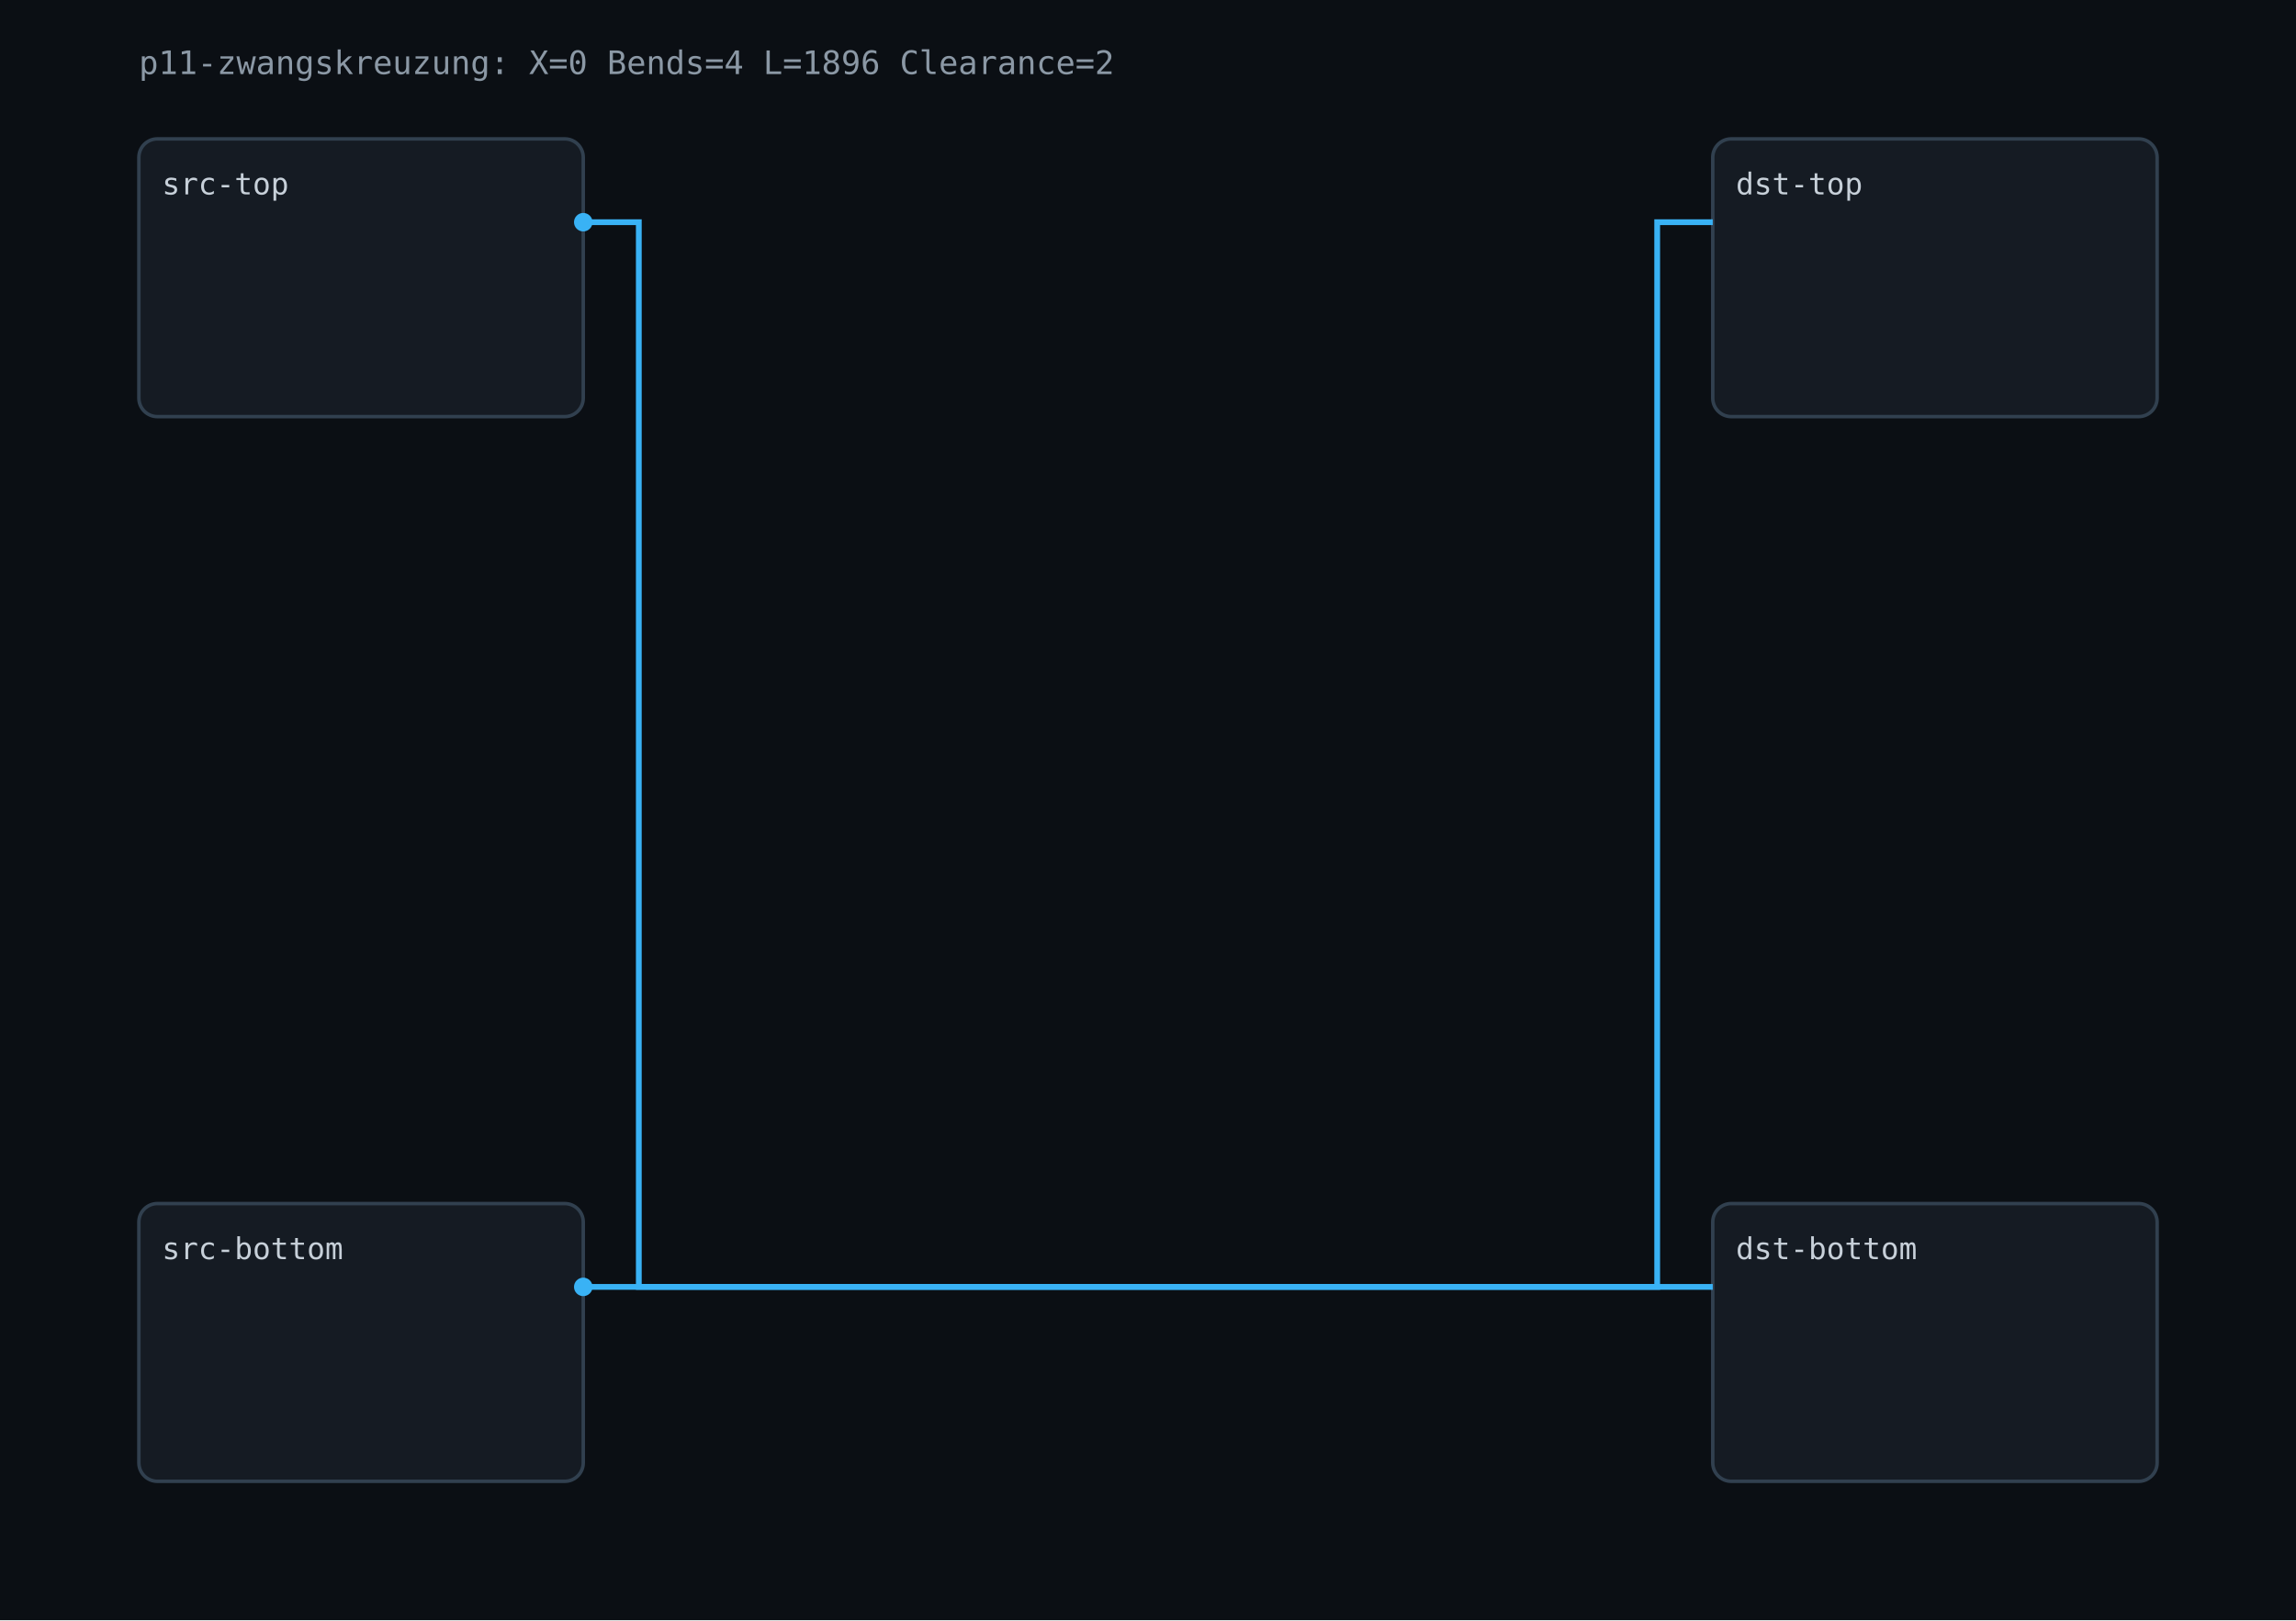
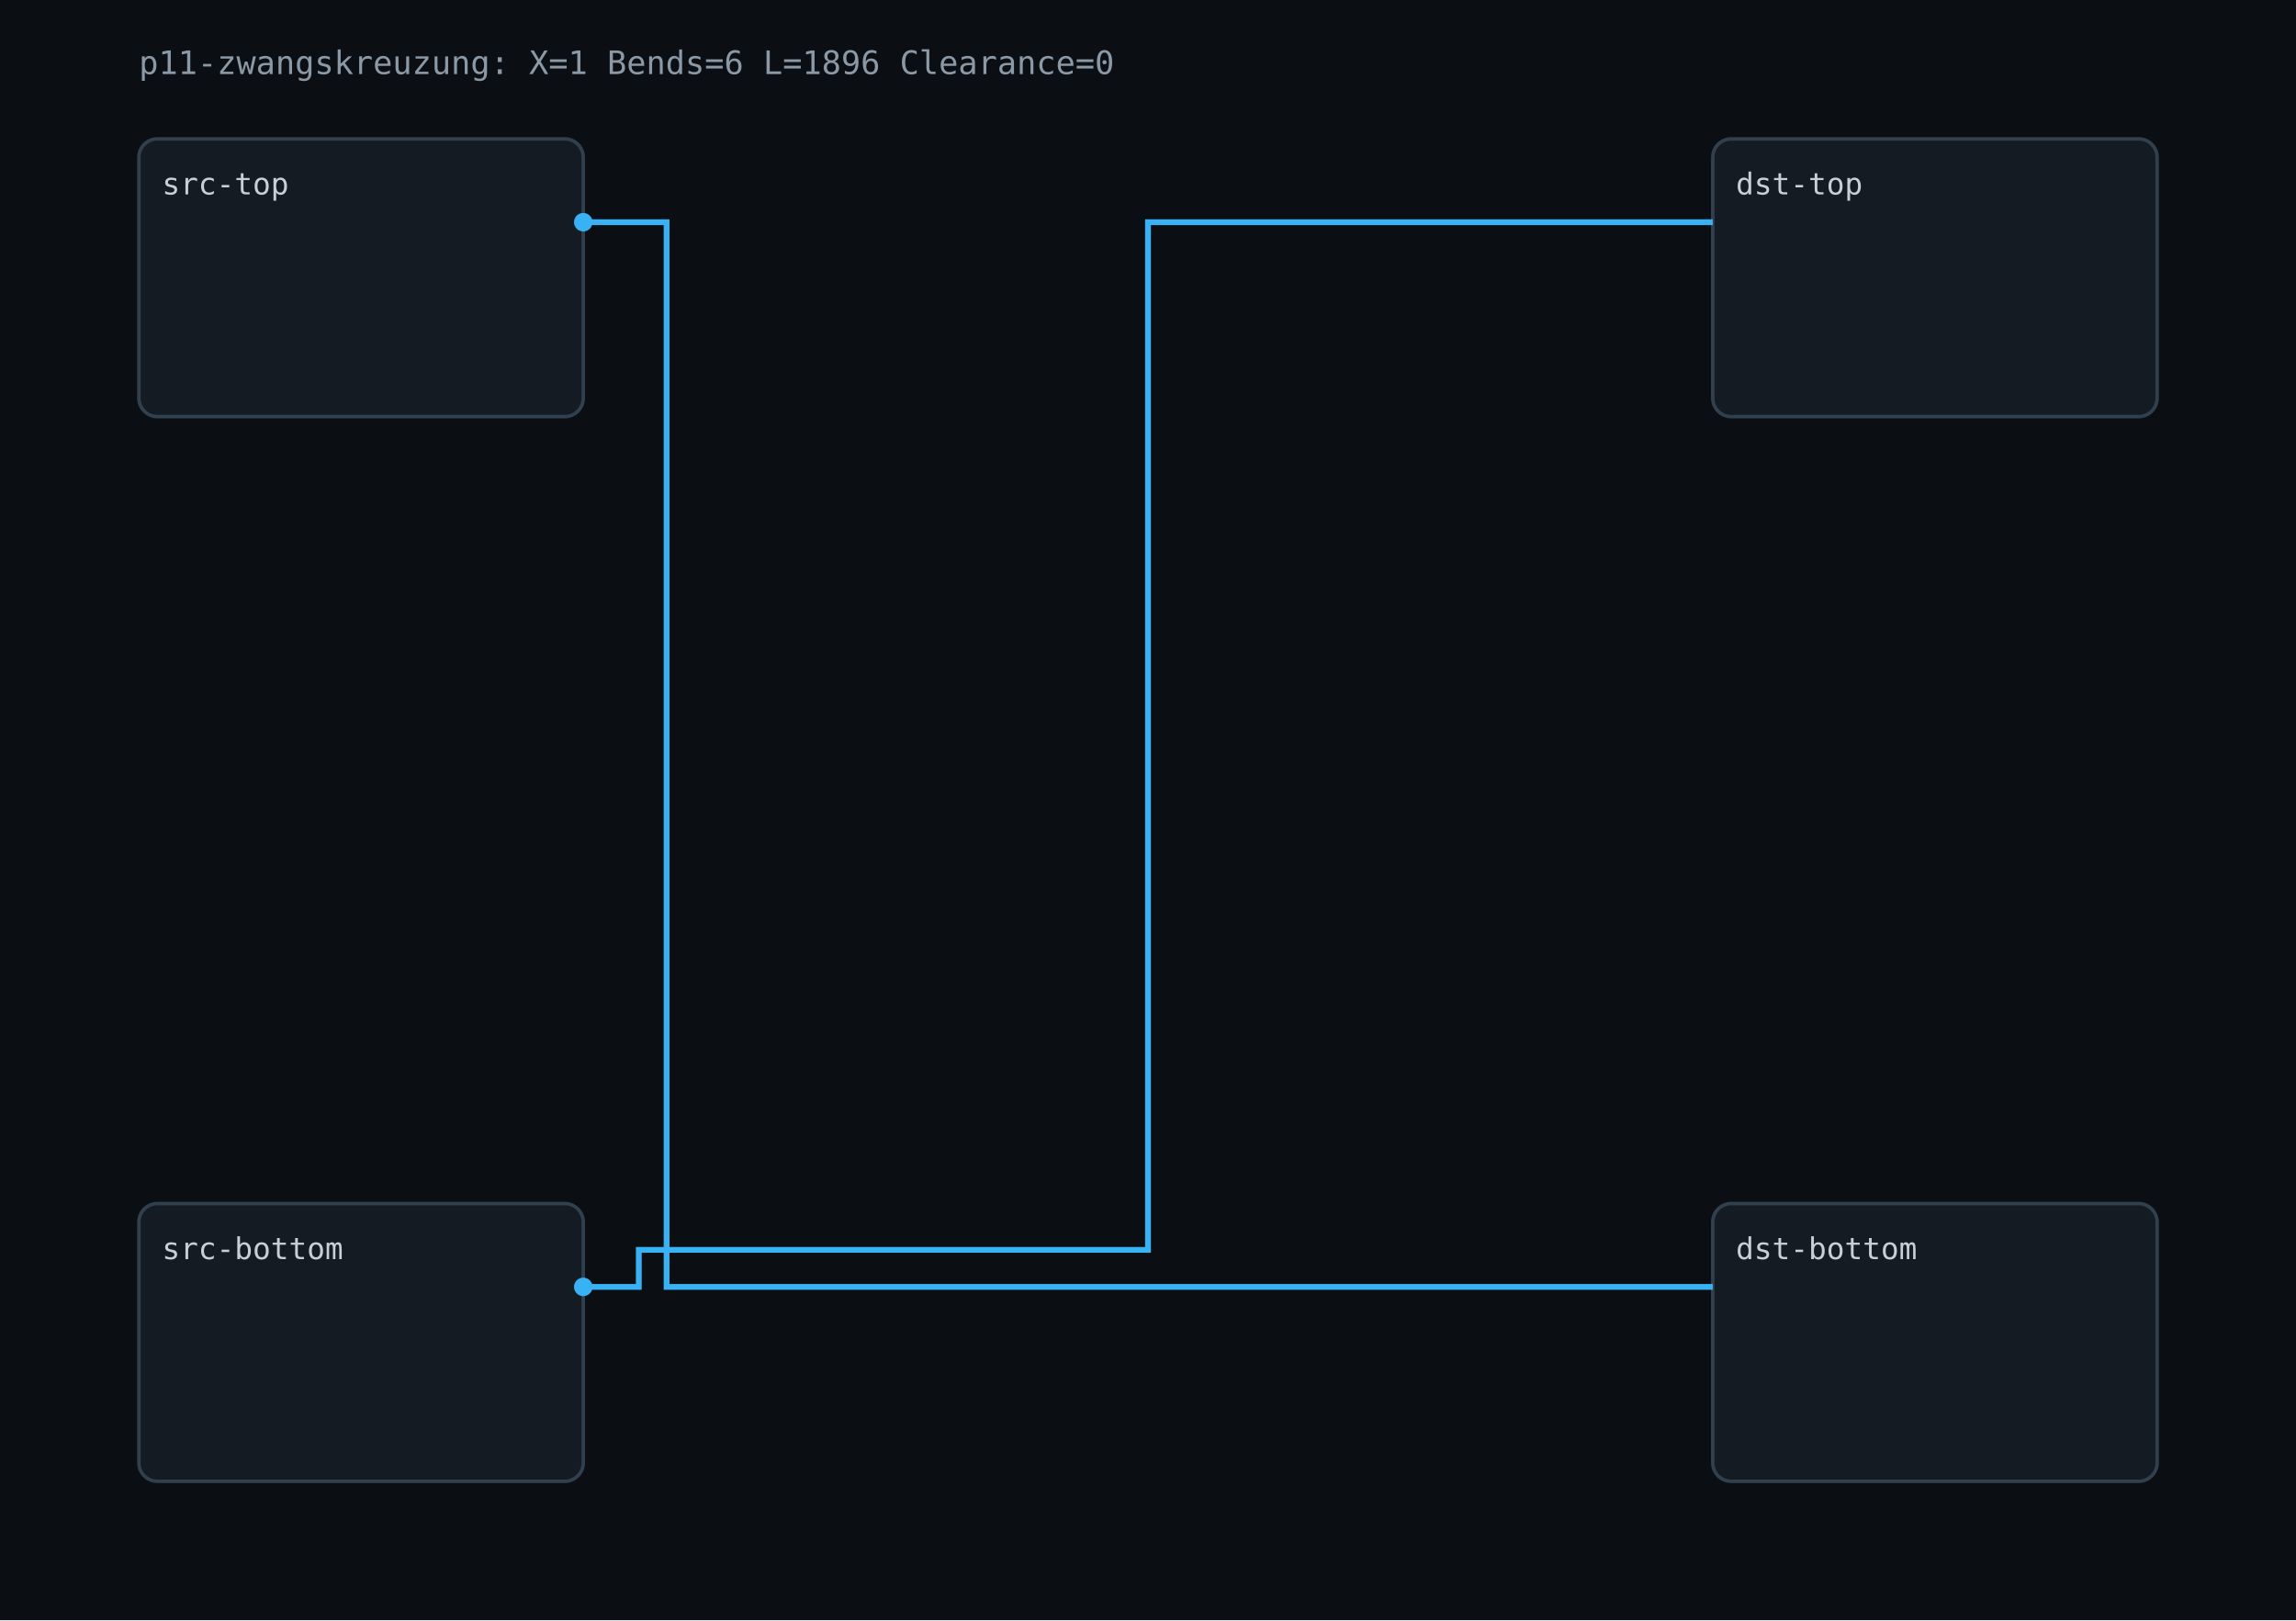
<svg xmlns="http://www.w3.org/2000/svg" width="992" height="700" viewBox="0 0 992 700">
  <rect width="100%" height="100%" fill="#0b0f14" />
-   <text x="60" y="32" fill="#8b98a5" font-family="monospace" font-size="14">p11-zwangskreuzung: X=0 Bends=4 L=1896 Clearance=2</text>
+   <text x="60" y="32" fill="#8b98a5" font-family="monospace" font-size="14">p11-zwangskreuzung: X=1 Bends=6 L=1896 Clearance=0</text>
  <rect x="60" y="60" width="192" height="120" fill="#151b23" stroke="#31404f" stroke-width="1.5" rx="8" />
  <text x="70" y="84" fill="#c7d0d9" font-family="monospace" font-size="13">src-top</text>
  <rect x="60" y="520" width="192" height="120" fill="#151b23" stroke="#31404f" stroke-width="1.5" rx="8" />
  <text x="70" y="544" fill="#c7d0d9" font-family="monospace" font-size="13">src-bottom</text>
  <rect x="740" y="60" width="192" height="120" fill="#151b23" stroke="#31404f" stroke-width="1.5" rx="8" />
  <text x="750" y="84" fill="#c7d0d9" font-family="monospace" font-size="13">dst-top</text>
  <rect x="740" y="520" width="192" height="120" fill="#151b23" stroke="#31404f" stroke-width="1.5" rx="8" />
  <text x="750" y="544" fill="#c7d0d9" font-family="monospace" font-size="13">dst-bottom</text>
-   <path d="M 252 96 L 276 96 L 276 556 L 740 556" fill="none" stroke="#39b2f5" stroke-width="2.5" />
+   <path d="M 252 96 L 288 96 L 288 556 L 740 556" fill="none" stroke="#39b2f5" stroke-width="2.5" />
  <circle cx="252" cy="96" r="4" fill="#39b2f5" />
-   <path d="M 252 556 L 716 556 L 716 96 L 740 96" fill="none" stroke="#39b2f5" stroke-width="2.5" />
+   <path d="M 252 556 L 276 556 L 276 540 L 496 540 L 496 96 L 740 96" fill="none" stroke="#39b2f5" stroke-width="2.5" />
  <circle cx="252" cy="556" r="4" fill="#39b2f5" />
</svg>
